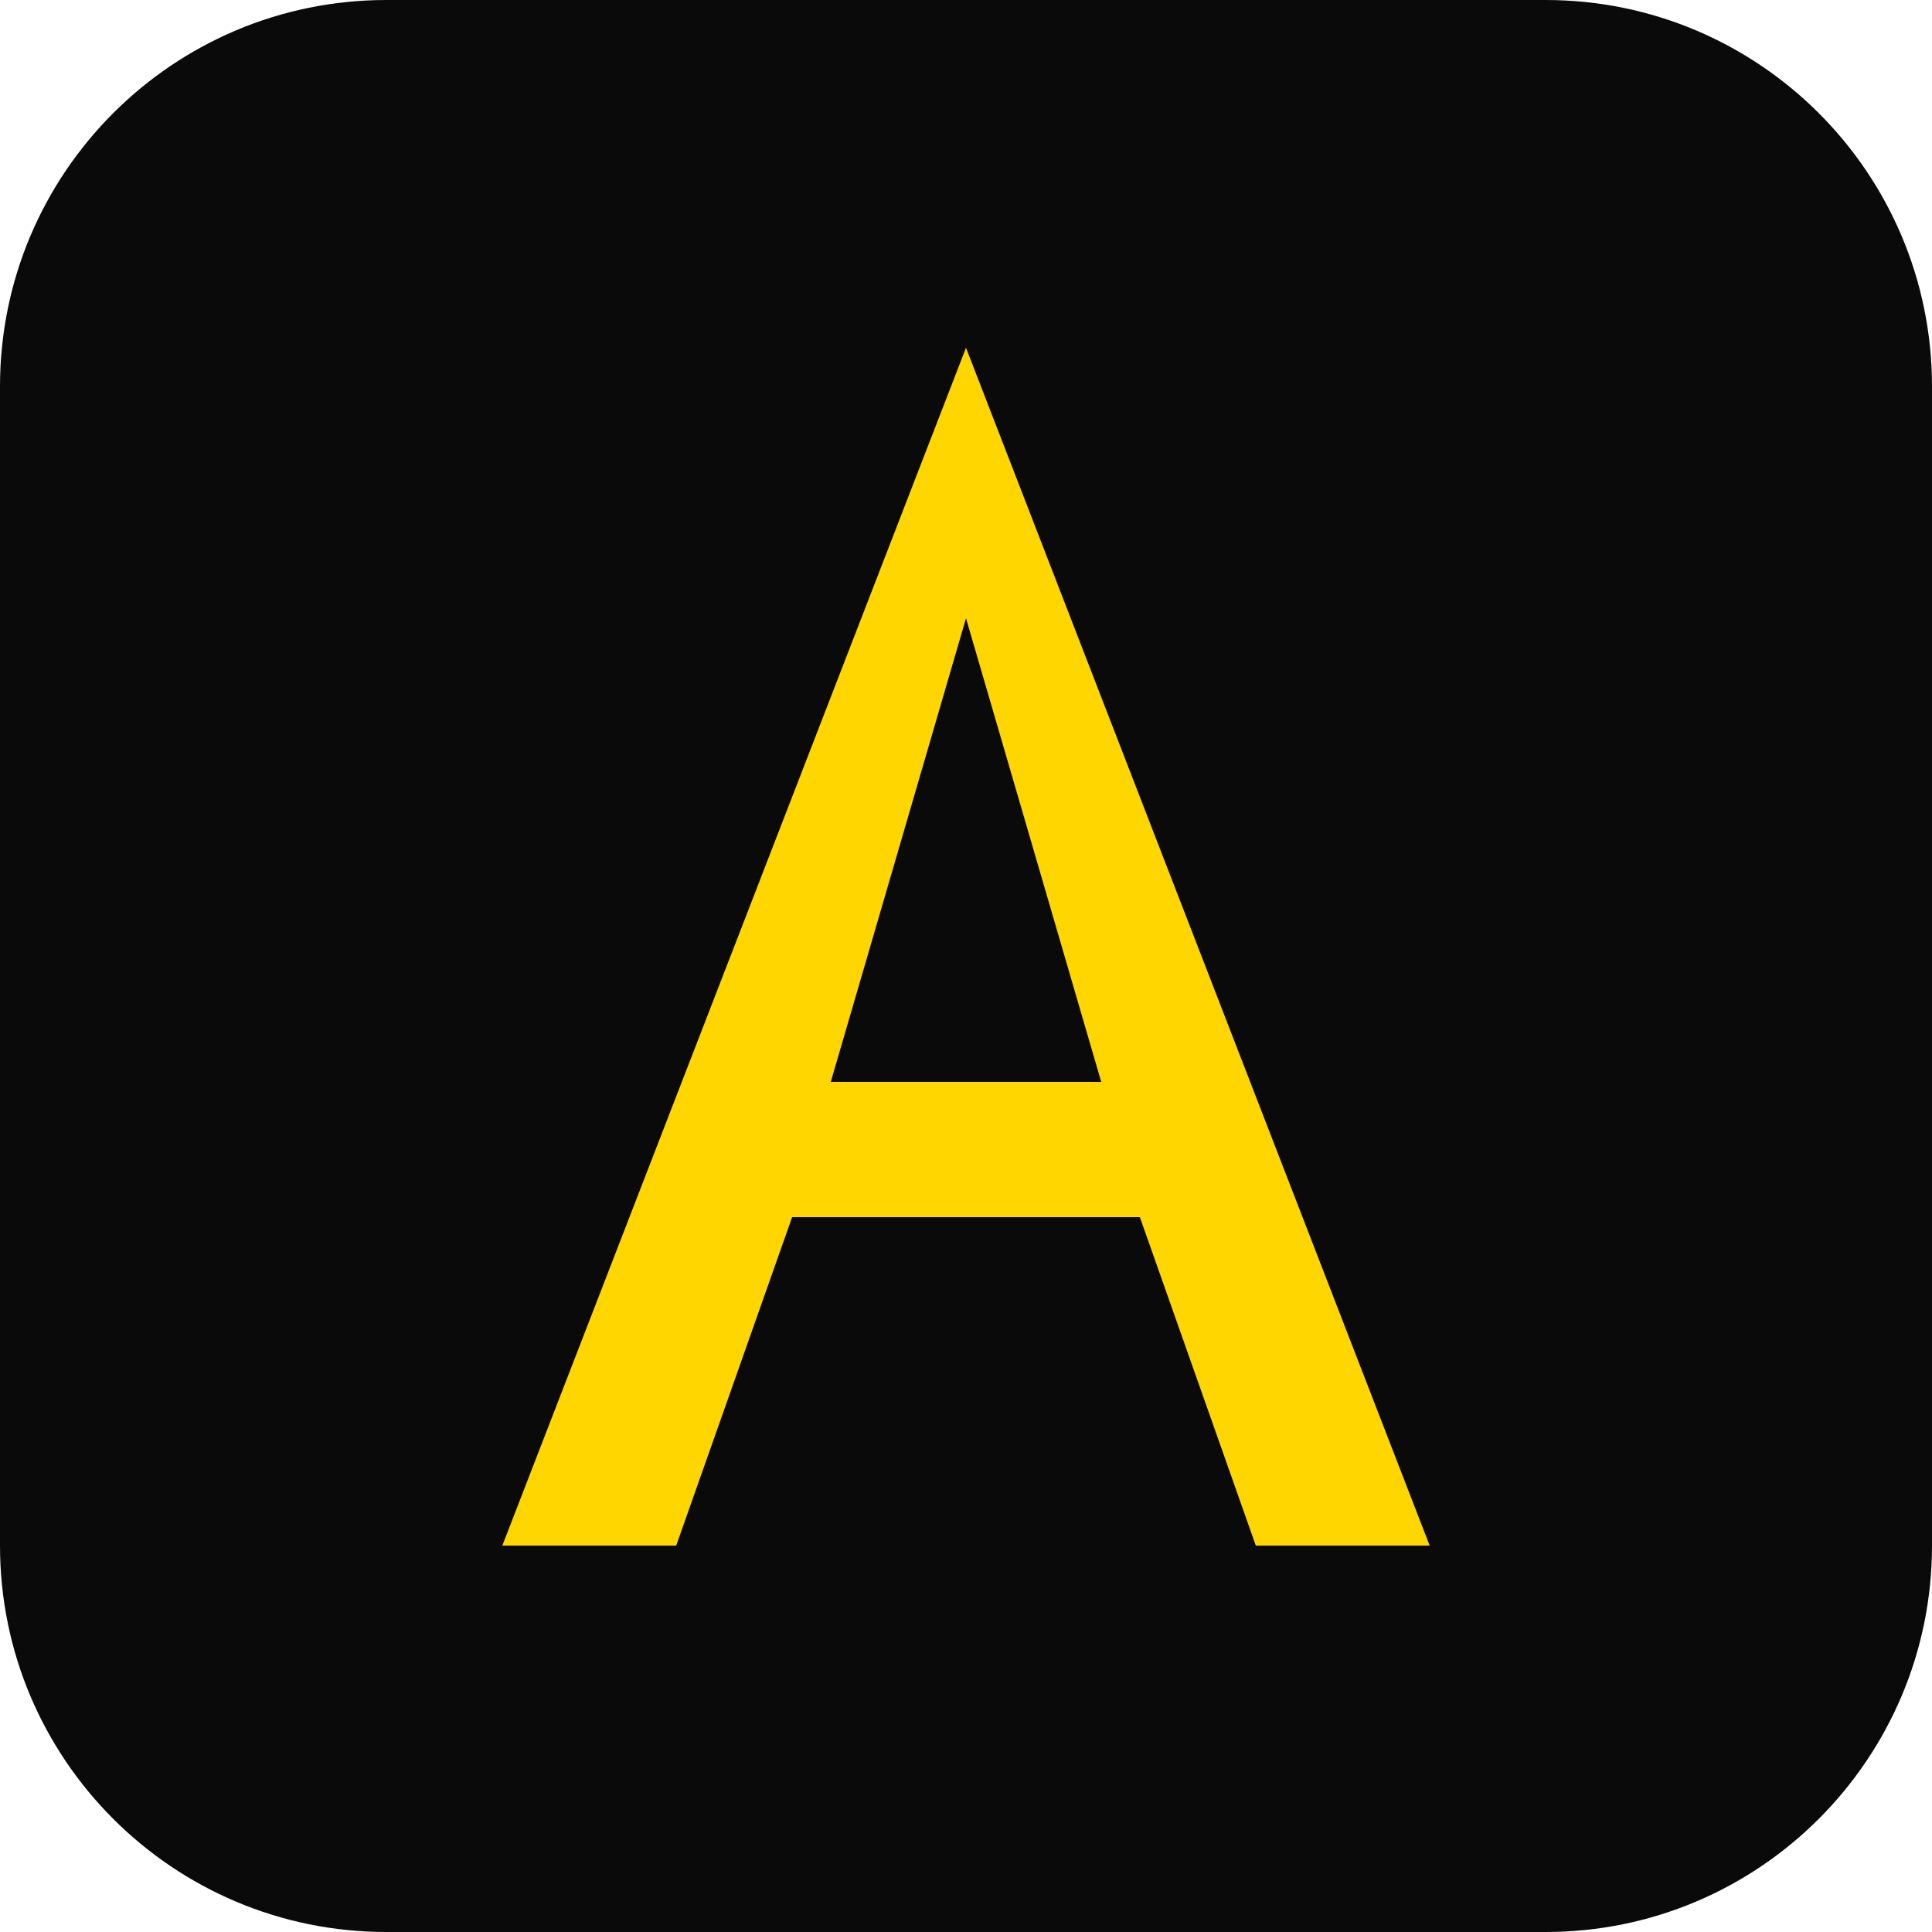
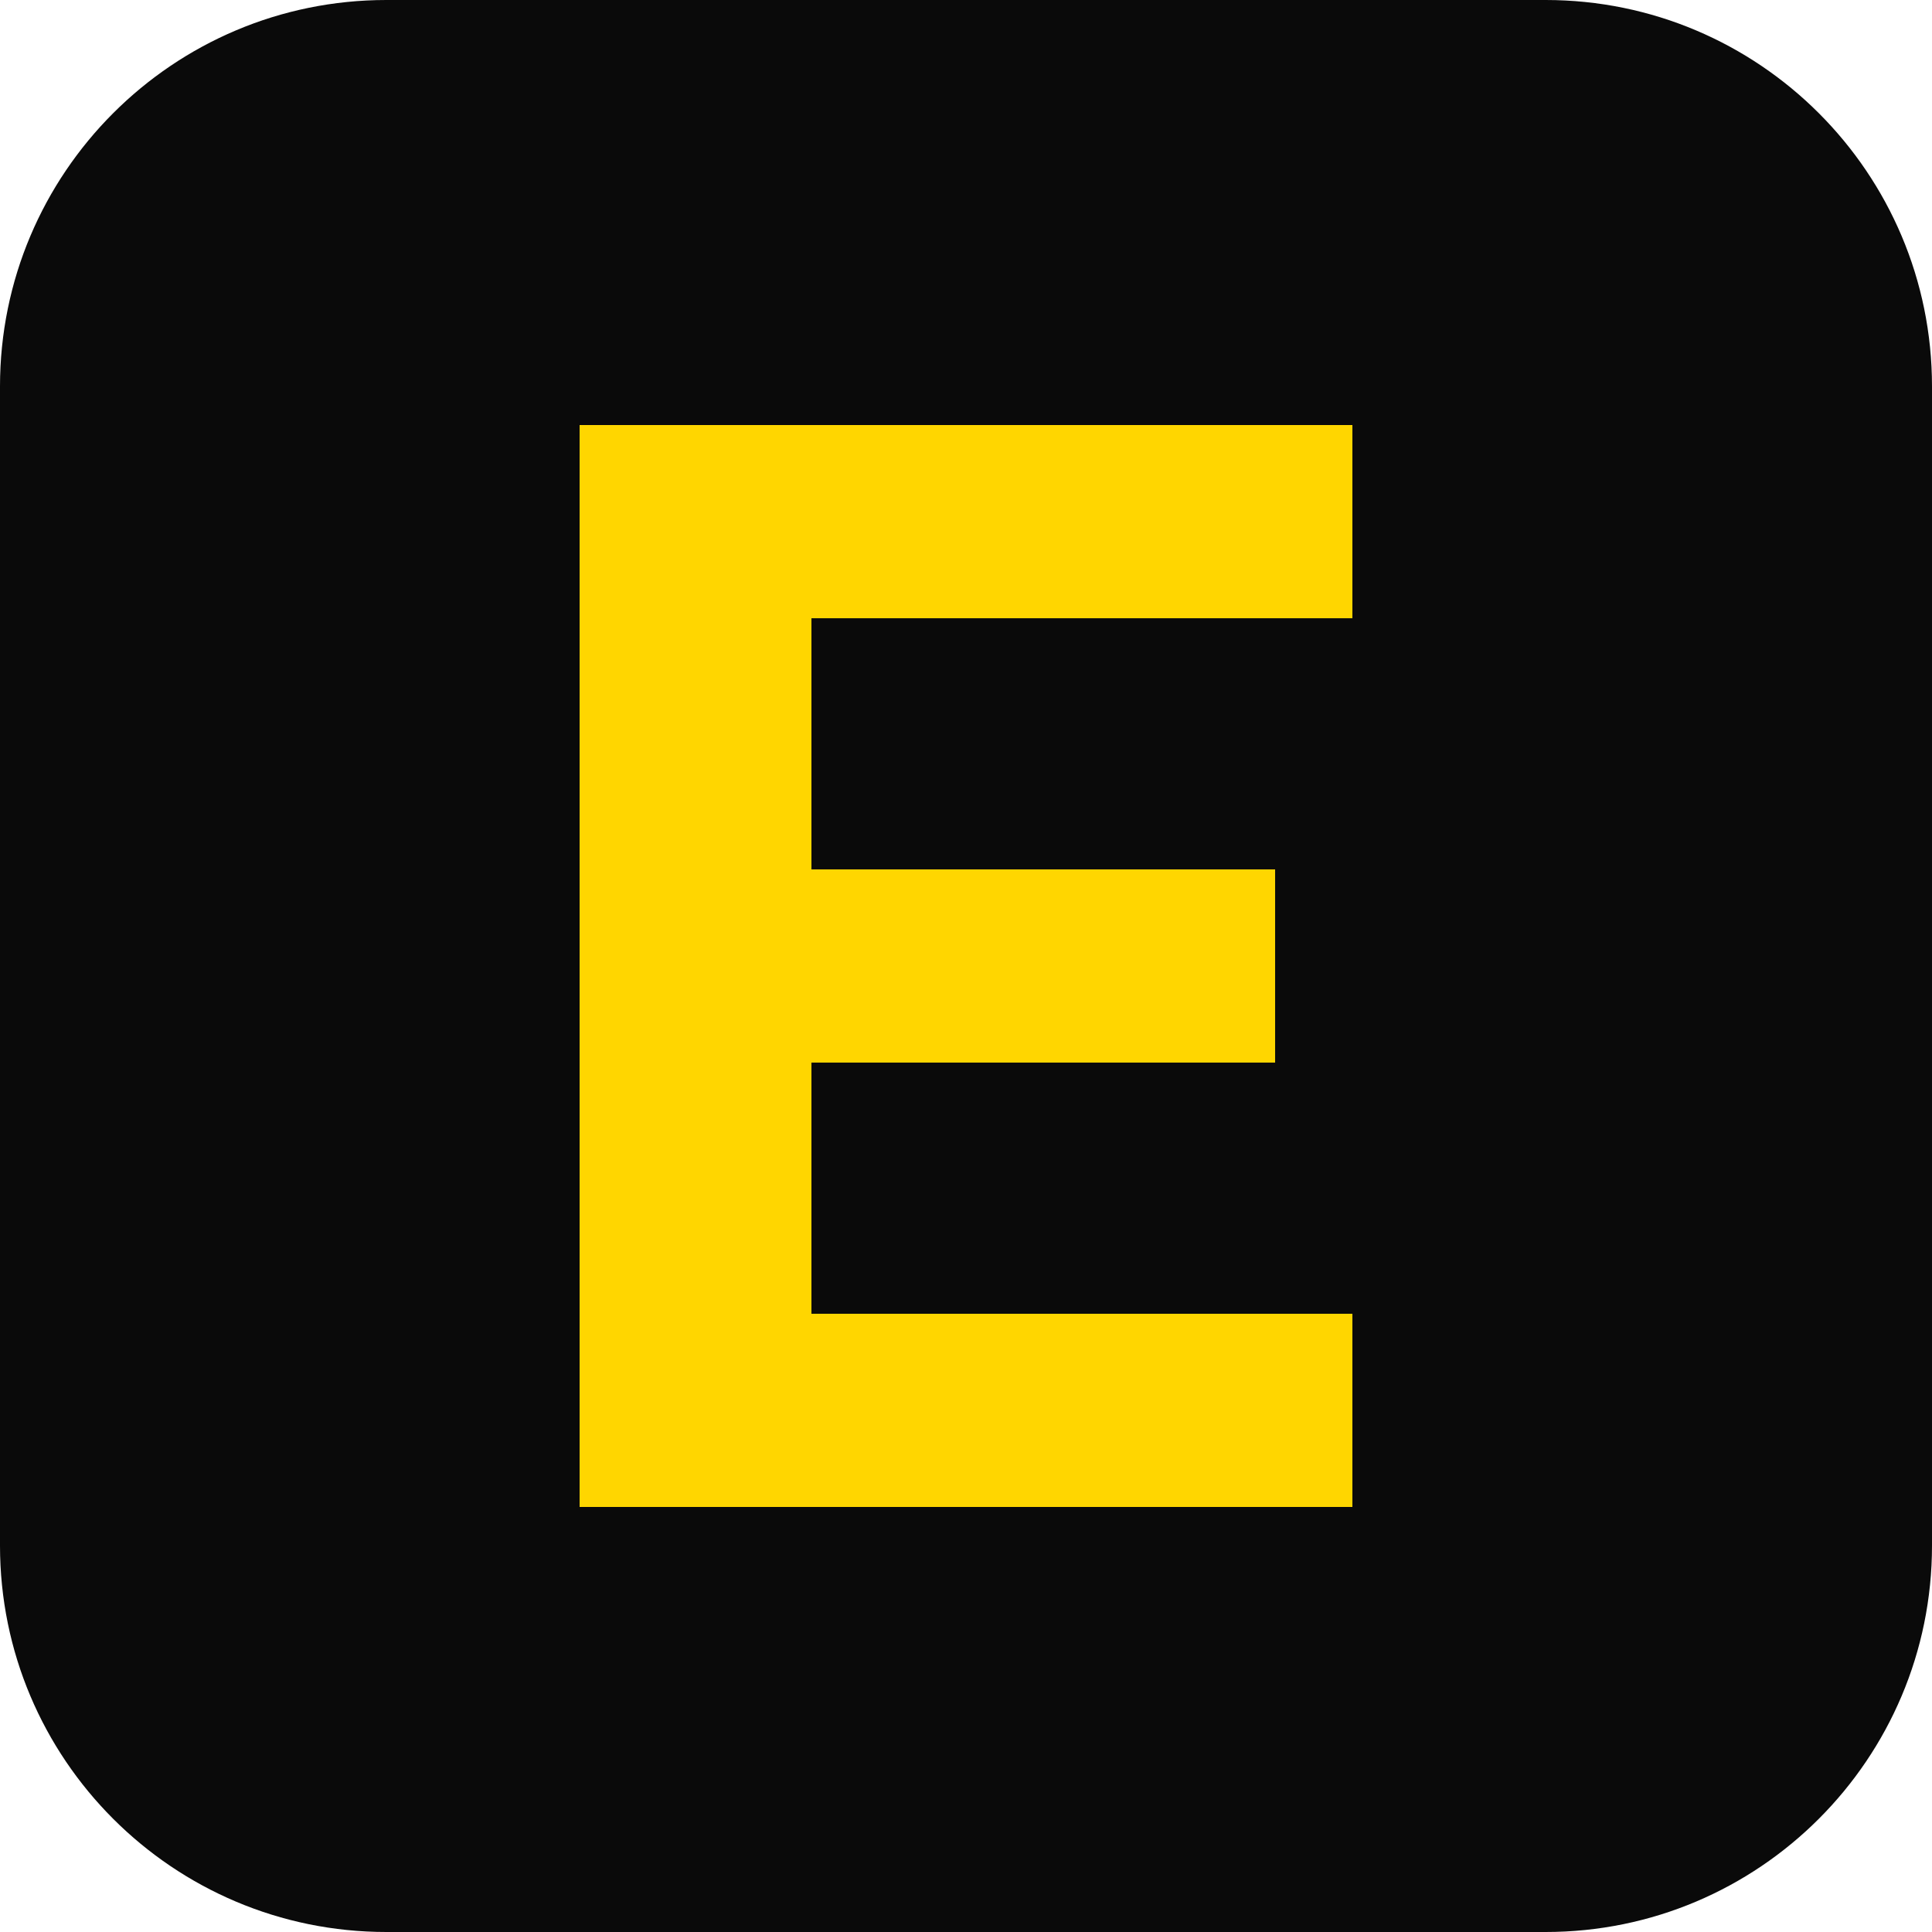
<svg xmlns="http://www.w3.org/2000/svg" width="32" height="32" viewBox="0 0 100 100">
  <rect width="100" height="100" rx="20" fill="#0A0A0A" />
-   <path d="M50 18 L74 80 L65 80 L59 63 L41 63 L35 80 L26 80 Z M50 32 L43 56 L57 56 Z" fill="#FFD600" fill-rule="evenodd" />
+   <path d="M30 22 L70 22 L70 32 L42 32 L42 45 L66 45 L66 55 L42 55 L42 68 L70 68 L70 78 L30 78 Z" fill="#FFD600" />
</svg>
